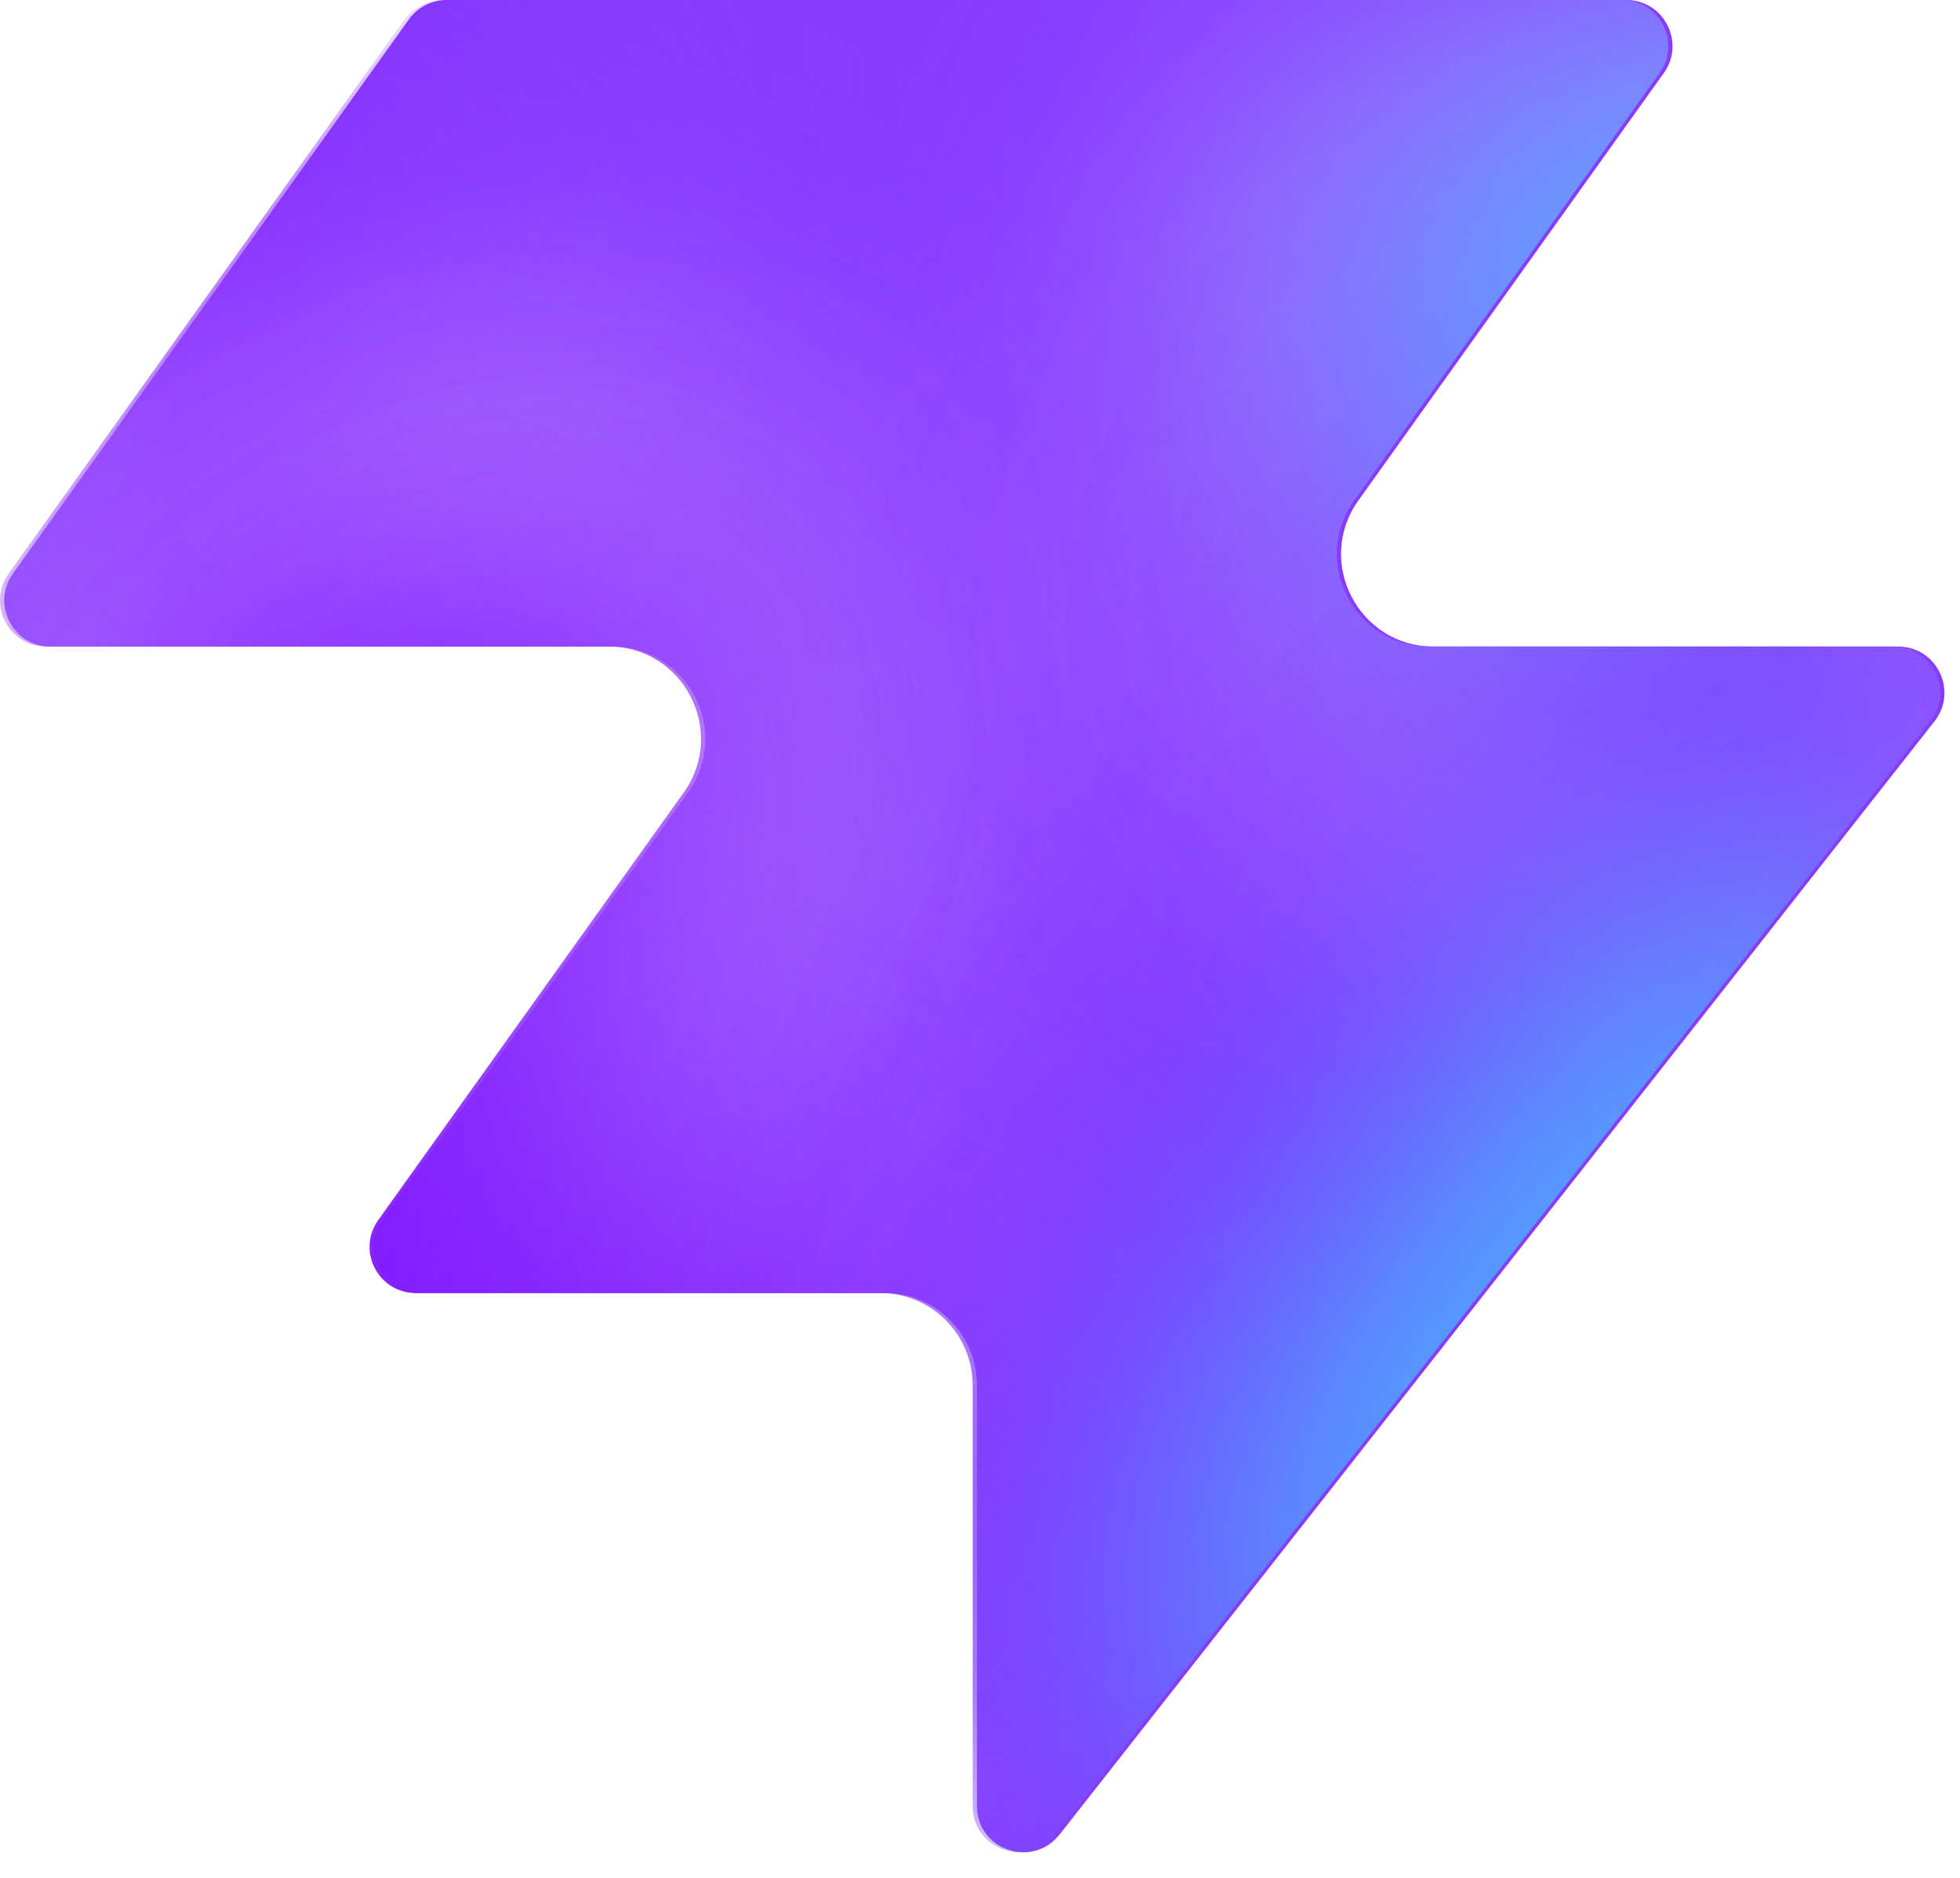
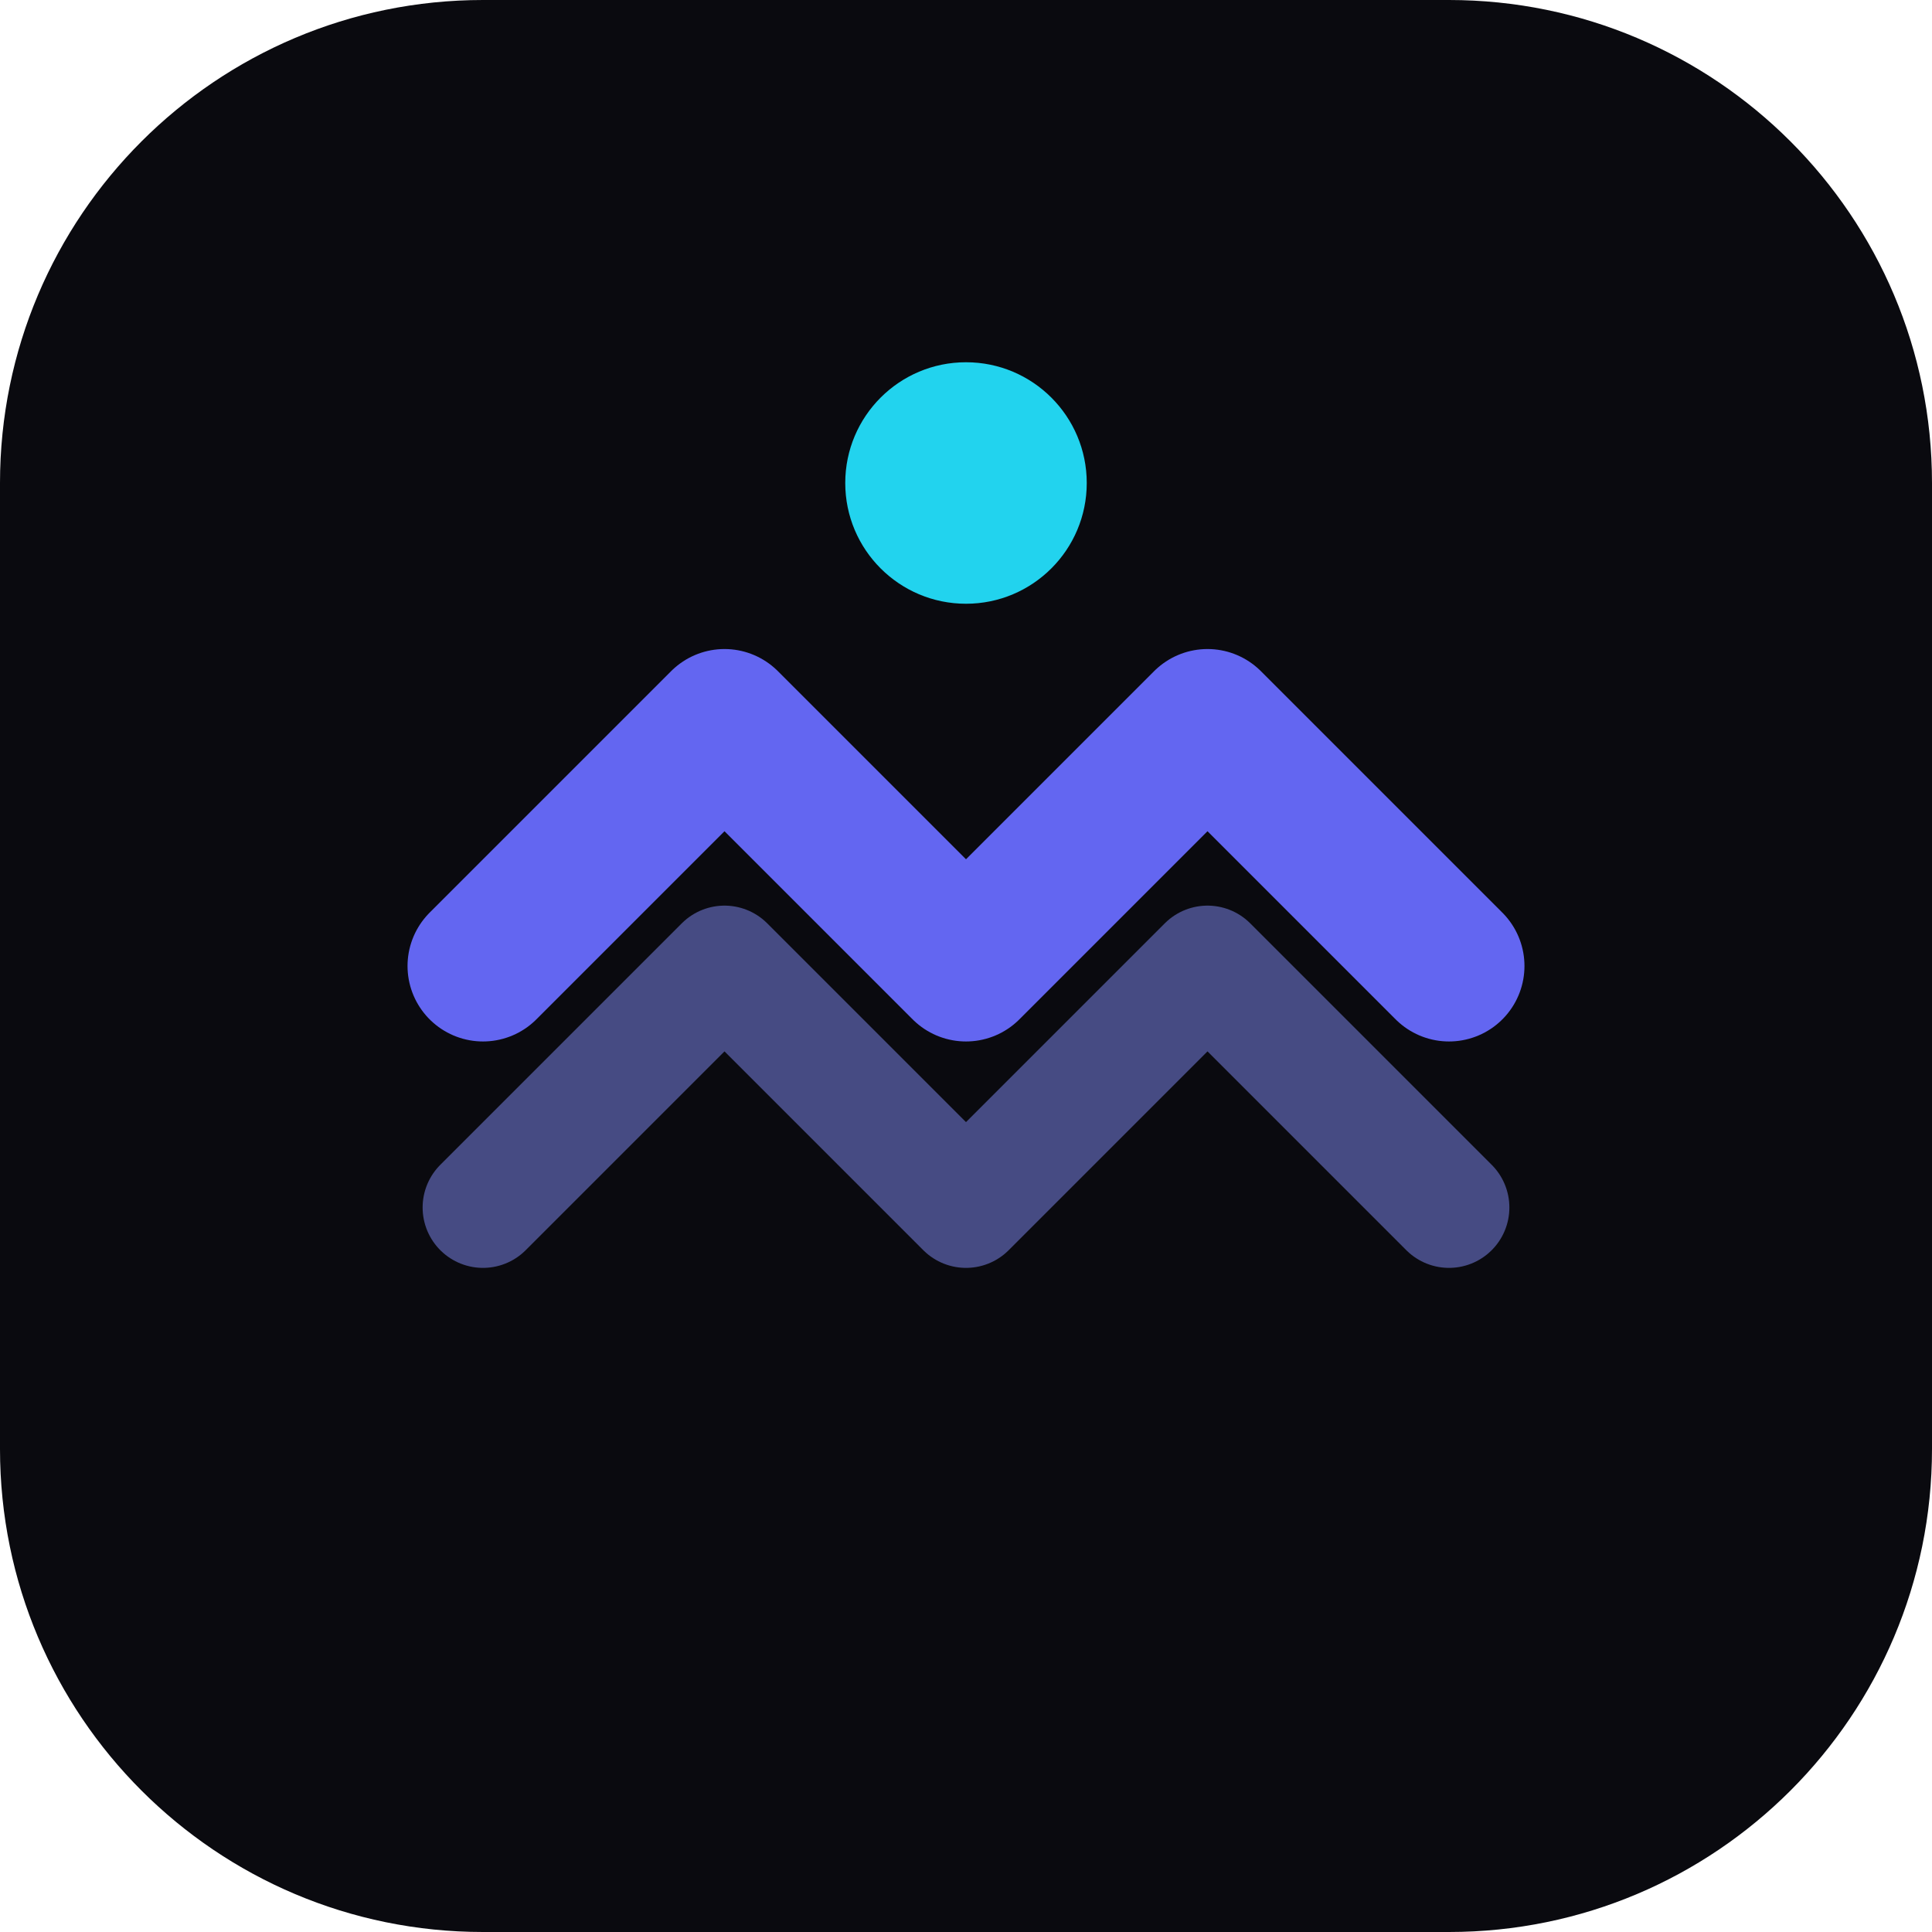
- <svg xmlns="http://www.w3.org/2000/svg" width="48" height="46" fill="none" viewBox="0 0 48 46">
-   <path fill="#863bff" d="M25.946 44.938c-.664.845-2.021.375-2.021-.698V33.937a2.26 2.26 0 0 0-2.262-2.262H10.287c-.92 0-1.456-1.04-.92-1.788l7.48-10.471c1.07-1.497 0-3.578-1.842-3.578H1.237c-.92 0-1.456-1.04-.92-1.788L10.013.474c.214-.297.556-.474.92-.474h28.894c.92 0 1.456 1.04.92 1.788l-7.48 10.471c-1.07 1.498 0 3.579 1.842 3.579h11.377c.943 0 1.473 1.088.89 1.83L25.947 44.94z" style="fill:#863bff;fill:color(display-p3 .525 .23 1);fill-opacity:1" />
-   <mask id="a" width="48" height="46" x="0" y="0" maskUnits="userSpaceOnUse" style="mask-type:alpha">
-     <path fill="#000" d="M25.842 44.938c-.664.844-2.021.375-2.021-.698V33.937a2.26 2.26 0 0 0-2.262-2.262H10.183c-.92 0-1.456-1.04-.92-1.788l7.48-10.471c1.07-1.498 0-3.579-1.842-3.579H1.133c-.92 0-1.456-1.04-.92-1.787L9.91.473c.214-.297.556-.474.92-.474h28.894c.92 0 1.456 1.04.92 1.788l-7.48 10.471c-1.07 1.498 0 3.578 1.842 3.578h11.377c.943 0 1.473 1.088.89 1.832L25.843 44.94z" style="fill:#000;fill-opacity:1" />
-   </mask>
-   <g mask="url(#a)">
-     <g filter="url(#b)">
-       <ellipse cx="5.508" cy="14.704" fill="#ede6ff" rx="5.508" ry="14.704" style="fill:#ede6ff;fill:color(display-p3 .927 .903 1);fill-opacity:1" transform="matrix(.00324 1 1 -.00324 -4.47 31.516)" />
-     </g>
-     <g filter="url(#c)">
-       <ellipse cx="10.399" cy="29.851" fill="#ede6ff" rx="10.399" ry="29.851" style="fill:#ede6ff;fill:color(display-p3 .927 .903 1);fill-opacity:1" transform="matrix(.00324 1 1 -.00324 -39.328 7.883)" />
-     </g>
-     <g filter="url(#d)">
-       <ellipse cx="5.508" cy="30.487" fill="#7e14ff" rx="5.508" ry="30.487" style="fill:#7e14ff;fill:color(display-p3 .492 .077 1);fill-opacity:1" transform="rotate(89.814 -25.913 -14.639)scale(1 -1)" />
-     </g>
-     <g filter="url(#e)">
-       <ellipse cx="5.508" cy="30.599" fill="#7e14ff" rx="5.508" ry="30.599" style="fill:#7e14ff;fill:color(display-p3 .492 .077 1);fill-opacity:1" transform="rotate(89.814 -32.644 -3.334)scale(1 -1)" />
-     </g>
-     <g filter="url(#f)">
-       <ellipse cx="5.508" cy="30.599" fill="#7e14ff" rx="5.508" ry="30.599" style="fill:#7e14ff;fill:color(display-p3 .492 .077 1);fill-opacity:1" transform="matrix(.00324 1 1 -.00324 -34.34 30.47)" />
-     </g>
-     <g filter="url(#g)">
-       <ellipse cx="14.072" cy="22.078" fill="#ede6ff" rx="14.072" ry="22.078" style="fill:#ede6ff;fill:color(display-p3 .927 .903 1);fill-opacity:1" transform="rotate(93.35 24.506 48.493)scale(-1 1)" />
-     </g>
-     <g filter="url(#h)">
-       <ellipse cx="3.47" cy="21.501" fill="#7e14ff" rx="3.47" ry="21.501" style="fill:#7e14ff;fill:color(display-p3 .492 .077 1);fill-opacity:1" transform="rotate(89.009 28.708 47.59)scale(-1 1)" />
-     </g>
-     <g filter="url(#i)">
-       <ellipse cx="3.47" cy="21.501" fill="#7e14ff" rx="3.47" ry="21.501" style="fill:#7e14ff;fill:color(display-p3 .492 .077 1);fill-opacity:1" transform="rotate(89.009 28.708 47.59)scale(-1 1)" />
-     </g>
-     <g filter="url(#j)">
-       <ellipse cx=".387" cy="8.972" fill="#7e14ff" rx="4.407" ry="29.108" style="fill:#7e14ff;fill:color(display-p3 .492 .077 1);fill-opacity:1" transform="rotate(39.51 .387 8.972)" />
-     </g>
-     <g filter="url(#k)">
-       <ellipse cx="47.523" cy="-6.092" fill="#7e14ff" rx="4.407" ry="29.108" style="fill:#7e14ff;fill:color(display-p3 .492 .077 1);fill-opacity:1" transform="rotate(37.892 47.523 -6.092)" />
-     </g>
-     <g filter="url(#l)">
-       <ellipse cx="41.412" cy="6.333" fill="#47bfff" rx="5.971" ry="9.665" style="fill:#47bfff;fill:color(display-p3 .28 .748 1);fill-opacity:1" transform="rotate(37.892 41.412 6.333)" />
-     </g>
-     <g filter="url(#m)">
-       <ellipse cx="-1.879" cy="38.332" fill="#7e14ff" rx="4.407" ry="29.108" style="fill:#7e14ff;fill:color(display-p3 .492 .077 1);fill-opacity:1" transform="rotate(37.892 -1.88 38.332)" />
-     </g>
-     <g filter="url(#n)">
-       <ellipse cx="-1.879" cy="38.332" fill="#7e14ff" rx="4.407" ry="29.108" style="fill:#7e14ff;fill:color(display-p3 .492 .077 1);fill-opacity:1" transform="rotate(37.892 -1.88 38.332)" />
-     </g>
-     <g filter="url(#o)">
-       <ellipse cx="35.651" cy="29.907" fill="#7e14ff" rx="4.407" ry="29.108" style="fill:#7e14ff;fill:color(display-p3 .492 .077 1);fill-opacity:1" transform="rotate(37.892 35.651 29.907)" />
-     </g>
-     <g filter="url(#p)">
-       <ellipse cx="38.418" cy="32.4" fill="#47bfff" rx="5.971" ry="15.297" style="fill:#47bfff;fill:color(display-p3 .28 .748 1);fill-opacity:1" transform="rotate(37.892 38.418 32.4)" />
-     </g>
-   </g>
-   <defs>
-     <filter id="b" width="60.045" height="41.654" x="-19.77" y="16.149" color-interpolation-filters="sRGB" filterUnits="userSpaceOnUse">
-       <feFlood flood-opacity="0" result="BackgroundImageFix" />
-       <feBlend in="SourceGraphic" in2="BackgroundImageFix" result="shape" />
-       <feGaussianBlur result="effect1_foregroundBlur_2002_17158" stdDeviation="7.659" />
-     </filter>
-     <filter id="c" width="90.34" height="51.437" x="-54.613" y="-7.533" color-interpolation-filters="sRGB" filterUnits="userSpaceOnUse">
-       <feFlood flood-opacity="0" result="BackgroundImageFix" />
-       <feBlend in="SourceGraphic" in2="BackgroundImageFix" result="shape" />
-       <feGaussianBlur result="effect1_foregroundBlur_2002_17158" stdDeviation="7.659" />
-     </filter>
-     <filter id="d" width="79.355" height="29.4" x="-49.64" y="2.03" color-interpolation-filters="sRGB" filterUnits="userSpaceOnUse">
-       <feFlood flood-opacity="0" result="BackgroundImageFix" />
-       <feBlend in="SourceGraphic" in2="BackgroundImageFix" result="shape" />
-       <feGaussianBlur result="effect1_foregroundBlur_2002_17158" stdDeviation="4.596" />
-     </filter>
-     <filter id="e" width="79.579" height="29.4" x="-45.045" y="20.029" color-interpolation-filters="sRGB" filterUnits="userSpaceOnUse">
-       <feFlood flood-opacity="0" result="BackgroundImageFix" />
-       <feBlend in="SourceGraphic" in2="BackgroundImageFix" result="shape" />
-       <feGaussianBlur result="effect1_foregroundBlur_2002_17158" stdDeviation="4.596" />
-     </filter>
-     <filter id="f" width="79.579" height="29.4" x="-43.513" y="21.178" color-interpolation-filters="sRGB" filterUnits="userSpaceOnUse">
-       <feFlood flood-opacity="0" result="BackgroundImageFix" />
-       <feBlend in="SourceGraphic" in2="BackgroundImageFix" result="shape" />
-       <feGaussianBlur result="effect1_foregroundBlur_2002_17158" stdDeviation="4.596" />
-     </filter>
-     <filter id="g" width="74.749" height="58.852" x="15.756" y="-17.901" color-interpolation-filters="sRGB" filterUnits="userSpaceOnUse">
-       <feFlood flood-opacity="0" result="BackgroundImageFix" />
-       <feBlend in="SourceGraphic" in2="BackgroundImageFix" result="shape" />
-       <feGaussianBlur result="effect1_foregroundBlur_2002_17158" stdDeviation="7.659" />
-     </filter>
-     <filter id="h" width="61.377" height="25.362" x="23.548" y="2.284" color-interpolation-filters="sRGB" filterUnits="userSpaceOnUse">
-       <feFlood flood-opacity="0" result="BackgroundImageFix" />
-       <feBlend in="SourceGraphic" in2="BackgroundImageFix" result="shape" />
-       <feGaussianBlur result="effect1_foregroundBlur_2002_17158" stdDeviation="4.596" />
-     </filter>
-     <filter id="i" width="61.377" height="25.362" x="23.548" y="2.284" color-interpolation-filters="sRGB" filterUnits="userSpaceOnUse">
-       <feFlood flood-opacity="0" result="BackgroundImageFix" />
-       <feBlend in="SourceGraphic" in2="BackgroundImageFix" result="shape" />
-       <feGaussianBlur result="effect1_foregroundBlur_2002_17158" stdDeviation="4.596" />
-     </filter>
-     <filter id="j" width="56.045" height="63.649" x="-27.636" y="-22.853" color-interpolation-filters="sRGB" filterUnits="userSpaceOnUse">
-       <feFlood flood-opacity="0" result="BackgroundImageFix" />
-       <feBlend in="SourceGraphic" in2="BackgroundImageFix" result="shape" />
-       <feGaussianBlur result="effect1_foregroundBlur_2002_17158" stdDeviation="4.596" />
-     </filter>
-     <filter id="k" width="54.814" height="64.646" x="20.116" y="-38.415" color-interpolation-filters="sRGB" filterUnits="userSpaceOnUse">
-       <feFlood flood-opacity="0" result="BackgroundImageFix" />
-       <feBlend in="SourceGraphic" in2="BackgroundImageFix" result="shape" />
-       <feGaussianBlur result="effect1_foregroundBlur_2002_17158" stdDeviation="4.596" />
-     </filter>
-     <filter id="l" width="33.541" height="35.313" x="24.641" y="-11.323" color-interpolation-filters="sRGB" filterUnits="userSpaceOnUse">
-       <feFlood flood-opacity="0" result="BackgroundImageFix" />
-       <feBlend in="SourceGraphic" in2="BackgroundImageFix" result="shape" />
-       <feGaussianBlur result="effect1_foregroundBlur_2002_17158" stdDeviation="4.596" />
-     </filter>
-     <filter id="m" width="54.814" height="64.646" x="-29.286" y="6.009" color-interpolation-filters="sRGB" filterUnits="userSpaceOnUse">
-       <feFlood flood-opacity="0" result="BackgroundImageFix" />
-       <feBlend in="SourceGraphic" in2="BackgroundImageFix" result="shape" />
-       <feGaussianBlur result="effect1_foregroundBlur_2002_17158" stdDeviation="4.596" />
-     </filter>
-     <filter id="n" width="54.814" height="64.646" x="-29.286" y="6.009" color-interpolation-filters="sRGB" filterUnits="userSpaceOnUse">
-       <feFlood flood-opacity="0" result="BackgroundImageFix" />
-       <feBlend in="SourceGraphic" in2="BackgroundImageFix" result="shape" />
-       <feGaussianBlur result="effect1_foregroundBlur_2002_17158" stdDeviation="4.596" />
-     </filter>
-     <filter id="o" width="54.814" height="64.646" x="8.244" y="-2.416" color-interpolation-filters="sRGB" filterUnits="userSpaceOnUse">
-       <feFlood flood-opacity="0" result="BackgroundImageFix" />
-       <feBlend in="SourceGraphic" in2="BackgroundImageFix" result="shape" />
-       <feGaussianBlur result="effect1_foregroundBlur_2002_17158" stdDeviation="4.596" />
-     </filter>
-     <filter id="p" width="39.409" height="43.623" x="18.713" y="10.588" color-interpolation-filters="sRGB" filterUnits="userSpaceOnUse">
-       <feFlood flood-opacity="0" result="BackgroundImageFix" />
-       <feBlend in="SourceGraphic" in2="BackgroundImageFix" result="shape" />
-       <feGaussianBlur result="effect1_foregroundBlur_2002_17158" stdDeviation="4.596" />
-     </filter>
-   </defs>
+ <svg xmlns="http://www.w3.org/2000/svg" viewBox="0 0 32 32" fill="none">
+   <rect width="32" height="32" rx="8" fill="#0A0A0F" />
+   <path d="M8 16L12 12L16 16L20 12L24 16" stroke="#6366F1" stroke-width="2.5" stroke-linecap="round" stroke-linejoin="round" />
+   <path d="M8 20L12 16L16 20L20 16L24 20" stroke="#818CF8" stroke-width="2" stroke-linecap="round" stroke-linejoin="round" opacity="0.5" />
+   <circle cx="16" cy="8" r="2" fill="#22D3EE" />
</svg>
